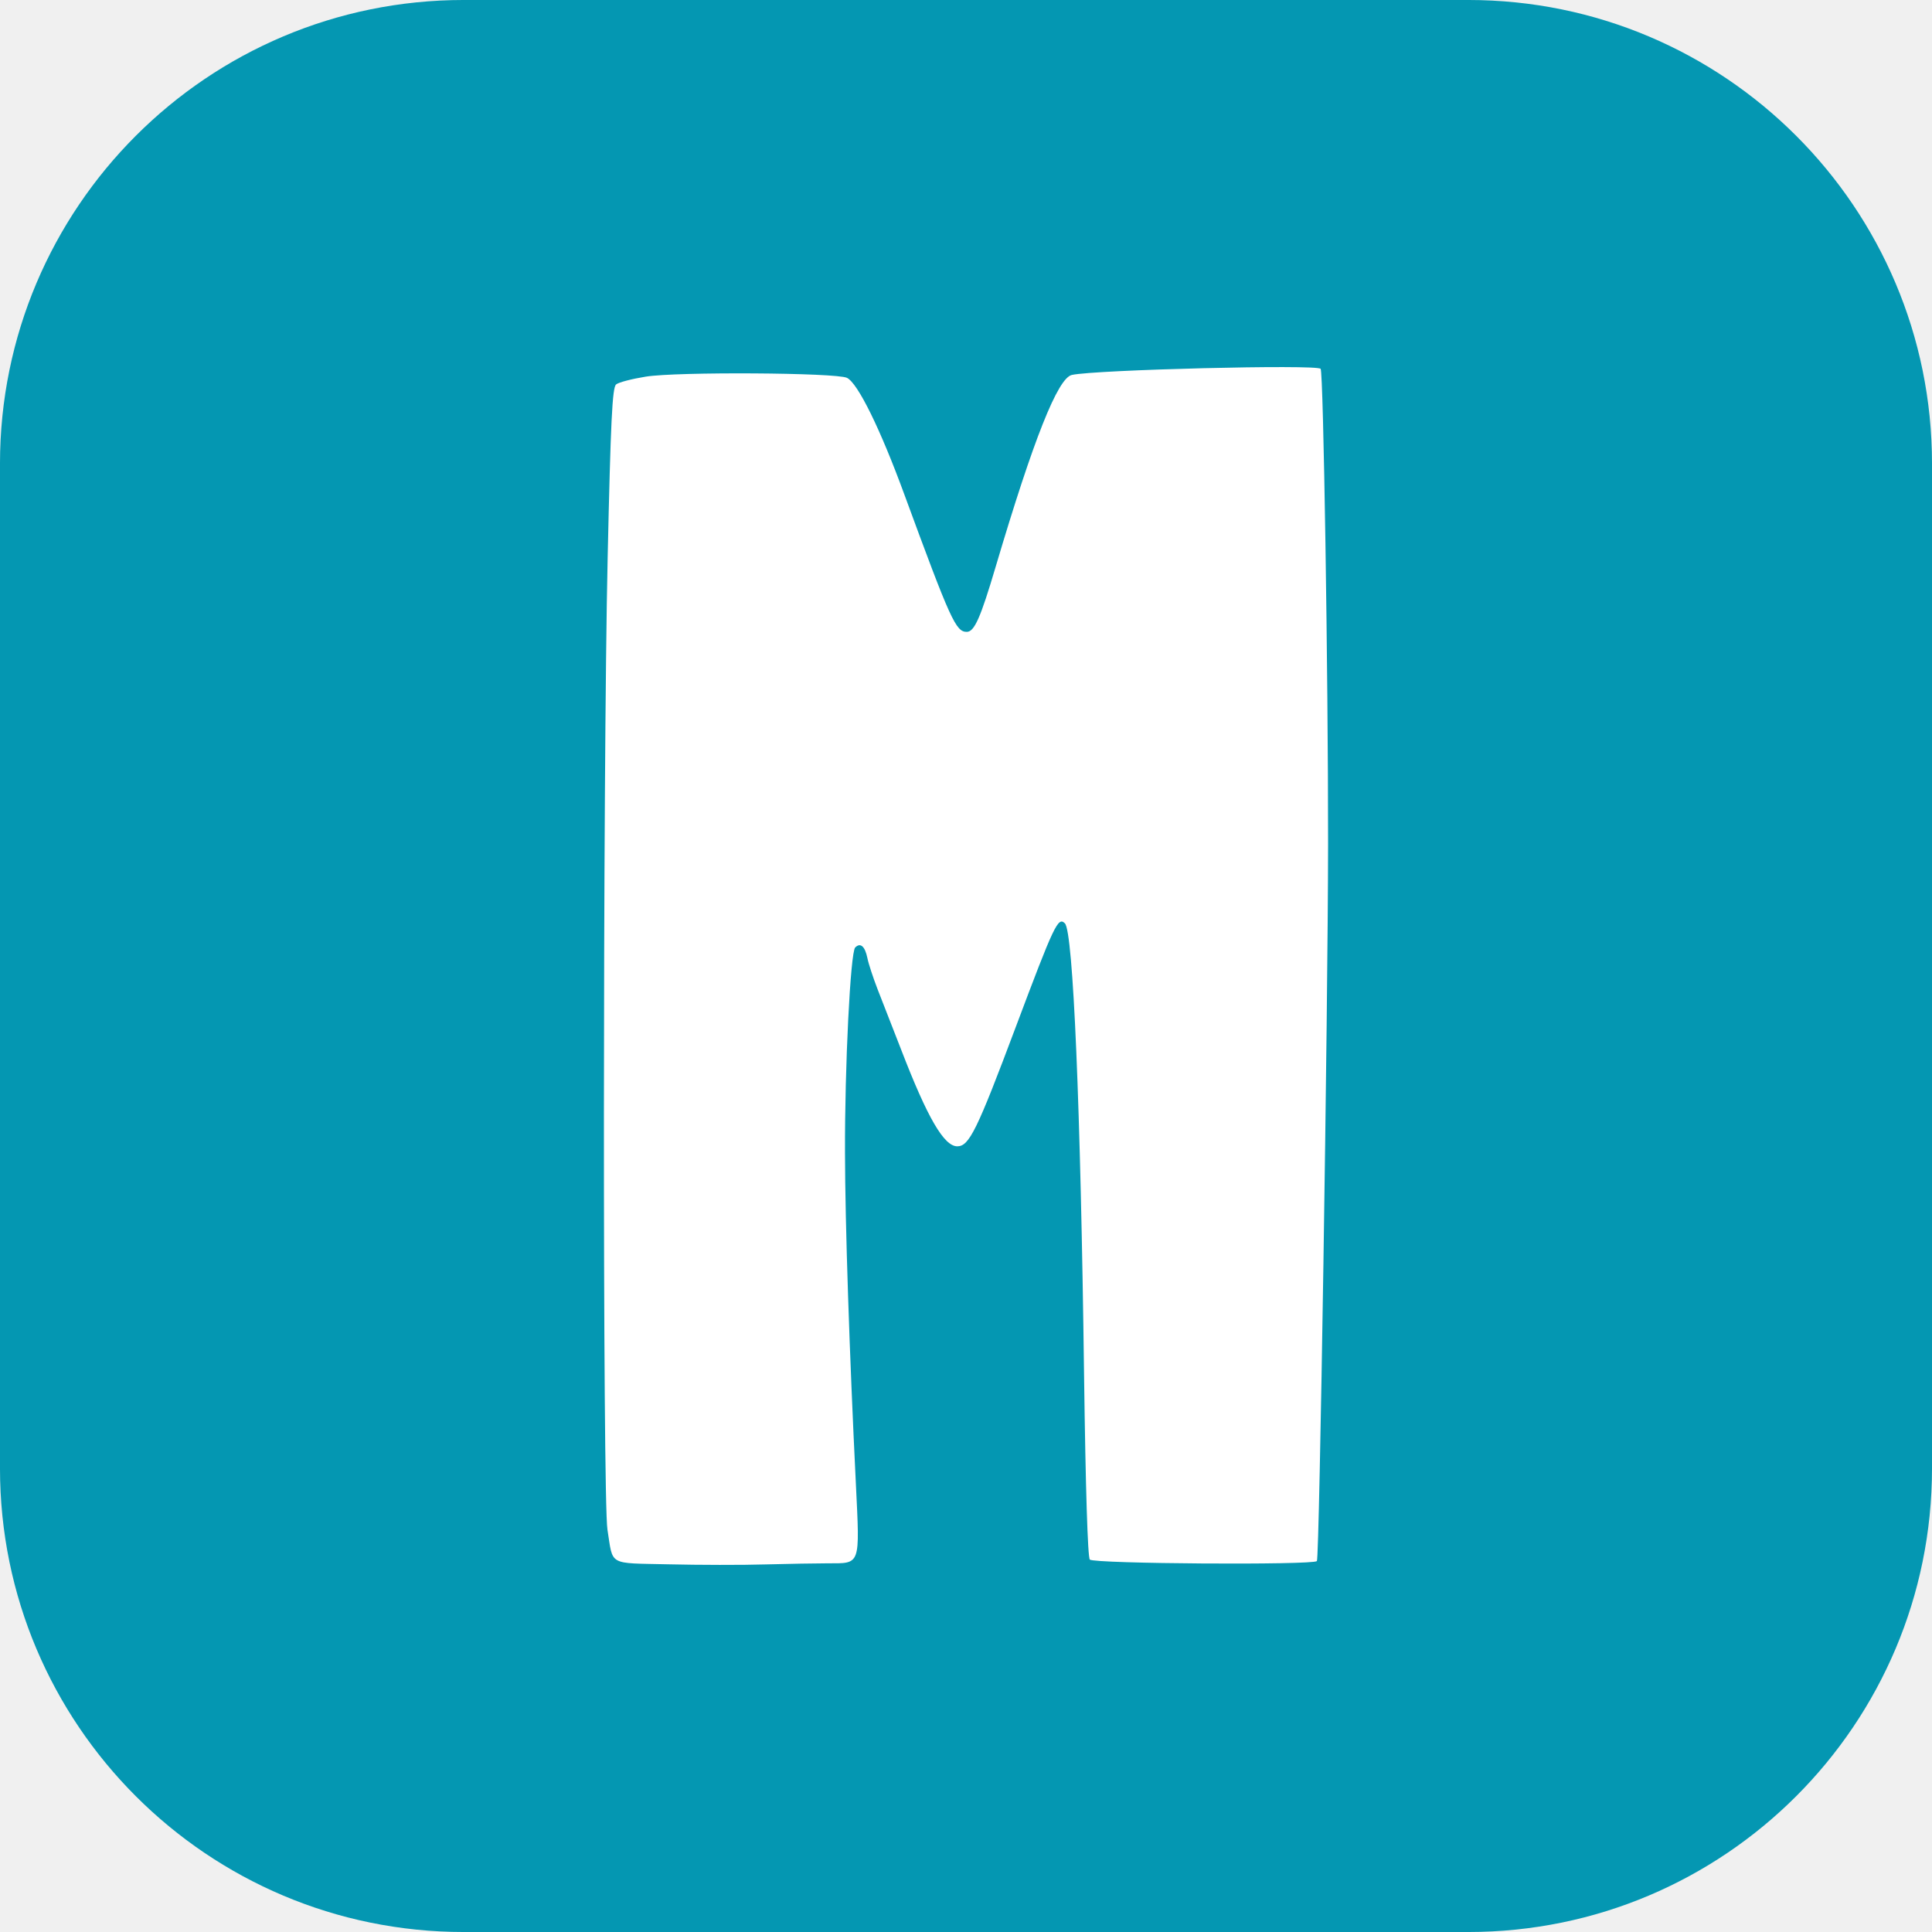
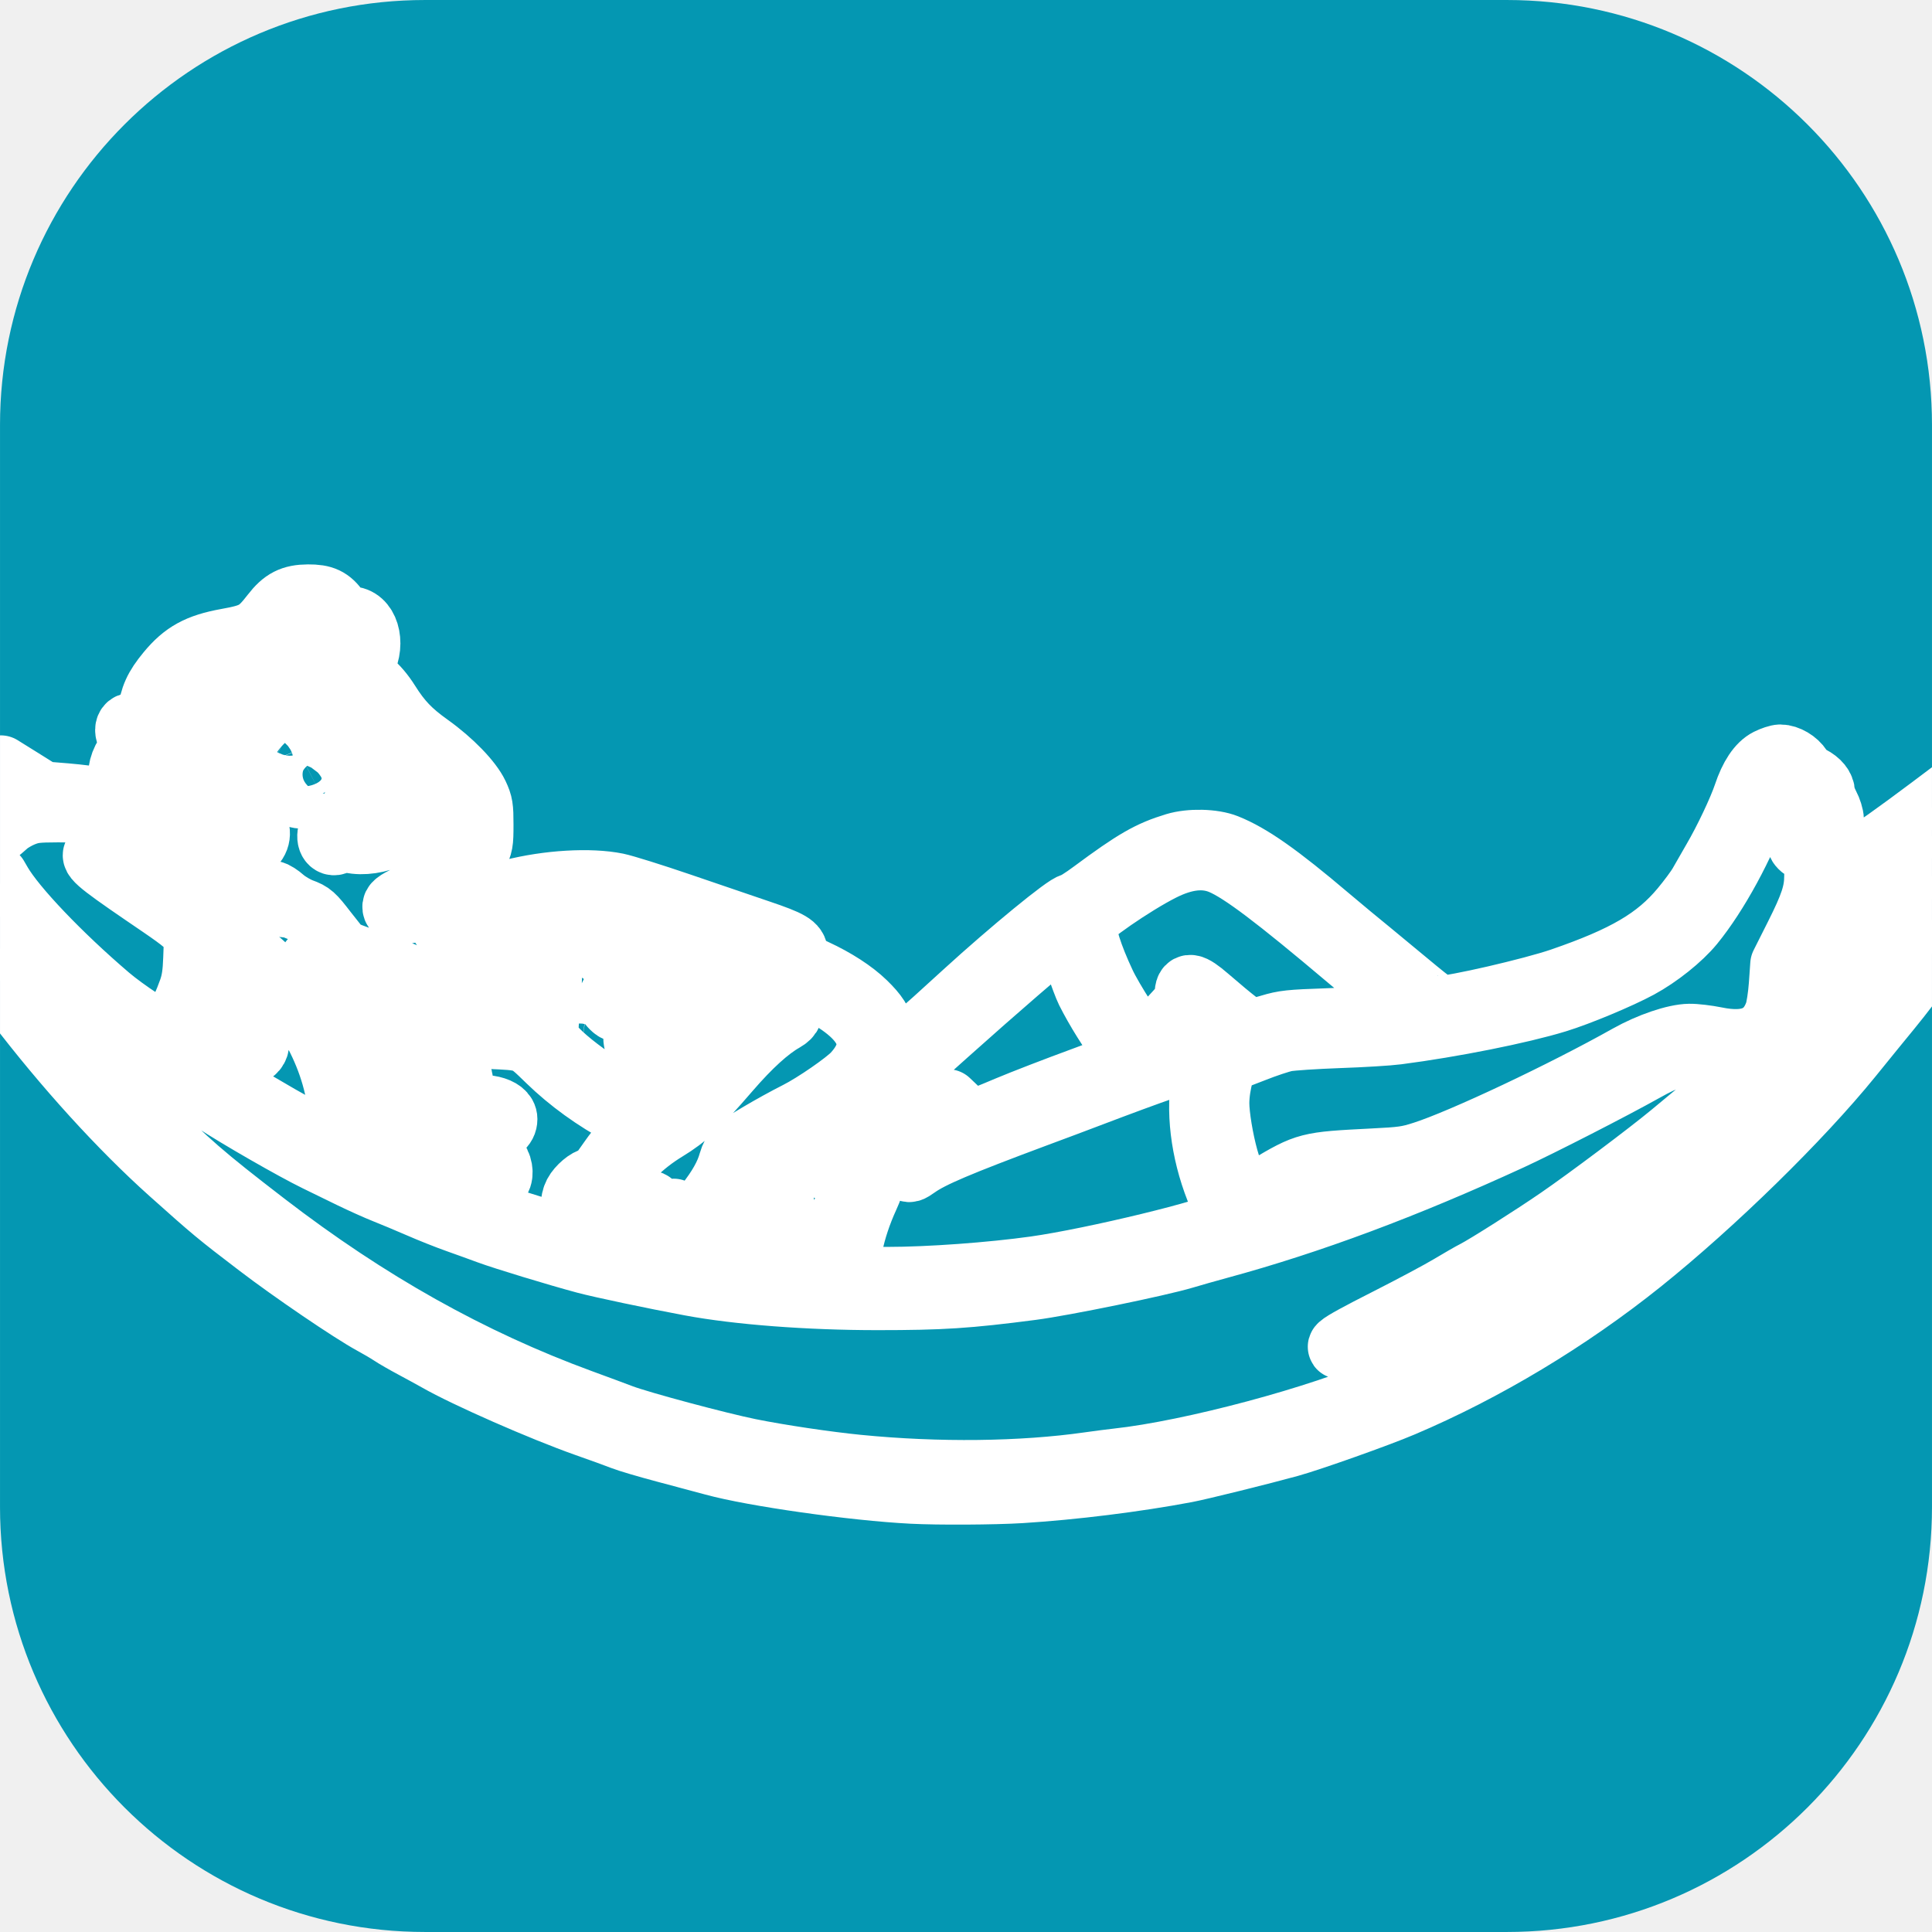
- <svg xmlns="http://www.w3.org/2000/svg" viewBox="-29.87 426.69 191.53 191.53" width="191.53" height="191.53">
-   <rect x="-29.871" y="426.689" width="191.532" height="191.532" rx="45.968" fill="#0497B2" />
-   <path d="M52.19 581.67C55.48 581.67 55.37 581.95 54.98 573.83C54.34 560.90 53.91 547.88 53.90 541.00C53.87 532.37 54.44 521.10 54.91 520.62C55.43 520.10 55.88 520.50 56.12 521.67C56.23 522.23 56.69 523.62 57.13 524.76C57.58 525.90 58.63 528.59 59.46 530.73C62.08 537.53 63.72 540.33 65.03 540.33C66.21 540.33 66.98 538.76 70.83 528.50C74.65 518.33 75.02 517.55 75.70 518.23C76.52 519.05 77.26 536.38 77.60 563.07C77.75 574.24 77.96 581.09 78.17 581.30C78.58 581.72 100.27 581.86 100.68 581.45C100.94 581.20 101.78 526.80 101.79 510.33C101.80 493.43 101.33 463.53 101.05 463.25C100.60 462.80 78.76 463.34 76.39 463.86C75.00 464.16 72.59 470.22 68.85 482.83C67.33 487.97 66.72 489.33 65.97 489.33C64.89 489.33 64.37 488.19 59.82 475.81C57.40 469.20 55.18 464.69 54.10 464.15C53.06 463.63 37.19 463.53 34.14 464.03C32.78 464.25 31.46 464.59 31.21 464.80C30.83 465.10 30.67 468.39 30.37 482.00C29.89 503.39 29.87 575.33 30.35 578.33C30.93 581.97 30.33 581.63 36.44 581.77C39.40 581.84 43.71 581.85 46.00 581.78C48.29 581.72 51.08 581.67 52.19 581.67Z" fill="#FFFFFF" fill-rule="evenodd" />
+ <svg xmlns="http://www.w3.org/2000/svg" viewBox="211.85 74.97 363.64 363.64" width="363.64" height="363.64">
+   <defs>
+     <clipPath id="f6">
+       <rect x="211.852" y="74.971" width="363.636" height="363.636" rx="80" />
+     </clipPath>
+   </defs>
+   <rect x="211.852" y="74.971" width="363.636" height="363.636" rx="80" fill="#0497B2" />
+   <g clip-path="url(#f6)">
+     <path d="M404.00 355.66C413.83 355.05 425.65 353.58 435.07 351.80C437.66 351.31 449.22 348.45 454.55 346.98C458.59 345.86 471.25 341.37 475.82 339.42C491.31 332.85 507.05 323.39 520.67 312.48C534.36 301.50 550.66 285.55 560.19 273.81C563.88 269.25 565.60 267.15 567.50 264.83C571.82 259.57 578.52 250.39 586.07 239.35L588.00 236.54L588.00 226.89L588.00 217.25L586.92 218.14C585.22 219.53 580.91 222.83 575.31 227.02C562.59 236.56 556.67 240.27 556.67 238.70C556.67 238.58 556.97 237.62 557.33 236.58C557.70 235.54 558.00 234.30 558.00 233.83C558.00 233.36 557.70 232.39 557.33 231.67C556.97 230.95 556.67 229.85 556.67 229.23C556.67 228.61 556.29 227.39 555.83 226.53C555.38 225.67 555.00 224.63 555.00 224.22C555.00 223.15 554.14 222.09 552.68 221.34C551.98 220.98 551.08 220.17 550.70 219.55C549.94 218.33 548.25 217.33 546.94 217.33C546.50 217.33 545.47 217.67 544.65 218.08C542.93 218.95 541.44 221.18 540.31 224.58C539.35 227.44 536.66 233.14 534.50 236.83C533.54 238.48 532.35 240.55 531.86 241.43C531.36 242.31 529.83 244.38 528.46 246.02C523.69 251.75 517.77 255.23 505.67 259.39C500.18 261.27 485.53 264.65 482.77 264.66C482.56 264.67 480.61 263.20 478.44 261.41C470.42 254.77 467.24 252.14 466.05 251.18C465.38 250.63 463.48 249.04 461.83 247.65C452.48 239.71 447.20 236.00 442.67 234.19C440.22 233.21 435.87 233.11 433.07 233.96C428.23 235.43 425.48 237.01 417.54 242.89C415.74 244.24 413.98 245.33 413.65 245.33C412.66 245.33 402.06 254.03 393.52 261.83C383.97 270.56 383.59 270.88 382.00 271.14C378.91 271.65 378.99 271.69 378.35 269.61C377.58 267.15 376.76 265.88 374.60 263.78C372.42 261.66 369.06 259.48 365.27 257.73C362.45 256.43 361.67 255.70 361.67 254.39C361.67 252.95 360.55 252.29 354.82 250.35C351.71 249.30 344.97 247.00 339.83 245.24C334.70 243.49 329.34 241.81 327.93 241.52C322.90 240.50 314.99 240.97 308.22 242.69C305.87 243.30 305.29 243.32 302.22 242.98C297.91 242.50 297.33 242.39 297.33 242.02C297.33 241.86 298.02 240.92 298.85 239.94C299.69 238.97 300.85 237.20 301.44 236.01C302.44 233.98 302.50 233.63 302.50 230.17C302.50 226.87 302.41 226.31 301.59 224.55C300.40 222.03 296.78 218.29 292.67 215.35C288.98 212.72 287.13 210.77 284.88 207.20C283.89 205.62 282.63 204.14 281.65 203.39C280.76 202.72 279.94 201.91 279.83 201.60C279.72 201.29 279.94 200.44 280.31 199.72C282.27 195.87 280.87 191.33 277.72 191.33C276.61 191.33 276.34 191.16 275.42 189.85C273.96 187.78 272.69 187.18 269.83 187.20C266.79 187.22 265.19 188.04 263.23 190.58C260.52 194.07 259.63 194.58 254.55 195.50C249.19 196.47 246.48 197.96 243.50 201.57C241.15 204.42 240.39 206.12 239.88 209.60C239.43 212.72 239.06 213.16 237.84 212.01C236.18 210.45 234.97 212.08 236.37 213.98L237.12 214.99L236.11 216.41C234.62 218.50 234.23 220.02 234.41 223.07C234.52 224.98 234.45 225.77 234.15 225.89C233.93 225.97 232.60 225.81 231.20 225.52C229.79 225.23 226.67 224.83 224.24 224.63L219.83 224.27L215.92 221.82L212.00 219.38L212.00 221.11C212.00 222.69 212.10 222.92 213.22 223.86C214.65 225.06 214.57 225.90 213.01 226.22C212.00 226.42 212.00 226.42 212.00 228.74L212.00 231.07L213.14 230.07C213.77 229.52 215.15 228.72 216.22 228.30C217.91 227.64 218.77 227.53 222.67 227.52C226.81 227.52 227.57 227.62 232.26 228.81L237.36 230.10L239.25 232.06C240.29 233.14 242.09 234.63 243.24 235.38C245.39 236.78 245.47 236.92 245.82 239.67C245.93 240.50 246.38 241.96 246.83 242.93C247.52 244.41 247.57 244.73 247.16 244.88C246.86 245.00 244.08 243.33 240.25 240.77C233.99 236.57 231.15 235.08 230.16 235.46C228.73 236.00 230.00 237.13 238.83 243.17C249.26 250.29 248.77 249.68 248.57 255.33C248.47 258.20 248.24 259.71 247.67 261.33C245.98 266.12 243.90 269.33 242.48 269.33C241.57 269.33 235.31 265.22 232.23 262.59C223.08 254.78 214.55 245.83 211.89 241.25L211.17 240.01L208.71 240.00C206.35 240.00 206.27 240.02 206.71 240.64C214.43 251.51 223.34 260.59 237.00 271.53C238.38 272.63 240.25 274.04 241.17 274.66C242.08 275.28 243.49 276.32 244.30 276.98C245.10 277.63 246.63 278.69 247.70 279.33C248.76 279.97 250.73 281.22 252.07 282.10C256.59 285.08 267.20 291.17 271.50 293.26C272.78 293.89 275.63 295.28 277.83 296.35C280.03 297.42 282.96 298.73 284.33 299.27C285.71 299.81 288.59 301.02 290.74 301.95C292.89 302.89 296.11 304.17 297.91 304.80C299.70 305.43 302.37 306.40 303.83 306.94C306.69 308.00 316.81 311.08 322.00 312.47C325.04 313.28 334.84 315.35 341.83 316.65C350.76 318.32 364.05 319.33 377.00 319.33C389.13 319.33 393.92 319.02 406.00 317.45C412.01 316.67 429.94 312.99 434.70 311.56C436.24 311.10 439.22 310.25 441.33 309.68C458.46 305.03 476.33 298.36 496.17 289.23C501.89 286.59 515.33 279.71 521.38 276.32C525.55 273.98 527.87 273.22 530.83 273.23C532.30 273.24 534.10 273.41 534.83 273.62C535.57 273.83 537.32 274.00 538.73 274.00C540.14 274.00 541.38 274.15 541.49 274.32C541.60 274.50 541.44 275.03 541.14 275.50C540.61 276.31 535.33 281.15 531.57 284.28C530.62 285.07 528.33 286.97 526.50 288.49C522.25 292.02 510.74 300.66 505.31 304.39C500.57 307.66 491.60 313.35 489.54 314.40C488.78 314.78 486.67 316.00 484.83 317.10C483.00 318.21 477.61 321.08 472.86 323.49C462.44 328.77 461.43 329.69 468.67 327.32C478.89 323.99 494.32 316.06 505.45 308.44C507.50 307.04 510.44 305.03 512.00 303.96C517.35 300.30 525.58 293.86 533.00 287.52C542.47 279.43 556.25 266.14 562.95 258.64C569.78 250.97 575.99 243.66 579.74 238.83C582.90 234.77 587.47 229.58 587.59 229.93C587.70 230.28 584.78 235.15 583.36 236.99C582.86 237.64 581.64 239.37 580.65 240.83C578.48 244.04 569.45 256.37 566.37 260.33C557.35 271.95 545.42 284.87 532.65 296.85C523.16 305.75 510.64 315.57 501.83 321.01C495.37 325.00 491.72 327.12 487.96 329.09C485.69 330.27 483.31 331.55 482.67 331.93C482.02 332.31 480.15 333.17 478.50 333.84C476.85 334.51 474.30 335.60 472.83 336.26C460.58 341.75 436.12 348.30 422.17 349.82C421.07 349.94 418.67 350.25 416.83 350.51C404.17 352.32 388.42 352.50 373.33 351.01C367.37 350.42 358.52 349.10 352.93 347.97C347.07 346.78 332.28 342.82 328.83 341.51C327.55 341.02 324.10 339.74 321.17 338.67C300.41 331.06 281.08 320.22 261.72 305.33C250.07 296.36 247.20 293.88 238.76 285.40C230.95 277.57 228.22 274.52 221.23 265.83C214.28 257.19 208.27 248.65 204.19 241.58C203.27 240.00 203.27 240.00 201.47 240.00C200.48 240.00 199.67 240.10 199.67 240.22C199.67 241.47 209.30 256.26 214.95 263.67C224.13 275.71 234.55 287.17 243.99 295.62C252.12 302.89 252.82 303.47 260.50 309.33C266.99 314.29 278.03 321.79 281.98 323.94C283.18 324.59 284.77 325.52 285.50 326.01C286.23 326.50 288.11 327.58 289.67 328.41C291.22 329.24 293.25 330.35 294.17 330.87C299.62 333.99 313.95 340.28 322.17 343.18C324.92 344.14 327.99 345.26 329.00 345.66C330.01 346.06 333.61 347.13 337.00 348.03C340.39 348.93 344.52 350.03 346.17 350.48C353.71 352.55 372.50 355.21 383.50 355.77C388.48 356.03 398.99 355.97 404.00 355.66ZM363.50 315.43C363.13 315.33 362.21 314.69 361.45 313.99C360.70 313.29 359.61 312.48 359.04 312.19C357.64 311.46 357.73 311.10 359.42 310.66C363.21 309.68 363.88 309.23 363.55 307.89C363.19 306.47 360.72 305.91 358.45 306.73C357.84 306.95 357.25 307.03 357.14 306.92C357.02 306.80 357.47 306.04 358.13 305.23C359.48 303.58 359.70 302.10 358.72 301.22C357.08 299.73 353.76 301.44 352.52 304.40C351.83 306.06 351.43 306.22 350.39 305.24C349.90 304.79 349.16 304.24 348.75 304.03C347.68 303.48 347.82 302.63 349.31 300.50C350.03 299.46 350.96 297.51 351.39 296.11C352.51 292.45 352.36 292.50 359.54 293.35C366.00 294.11 369.04 295.04 371.34 296.96C372.42 297.86 372.46 297.96 372.09 299.04C371.88 299.66 371.17 301.70 370.52 303.58C369.02 307.92 368.65 309.53 368.38 312.83L368.17 315.50L366.17 315.55C365.07 315.58 363.87 315.53 363.50 315.43ZM372.13 314.82C370.91 312.96 372.23 306.43 375.07 300.23C376.46 297.22 376.24 296.54 373.43 295.12C372.29 294.54 371.17 293.99 370.93 293.91C369.87 293.53 371.40 292.50 374.85 291.28C376.86 290.57 378.75 289.69 379.04 289.34C379.34 288.98 379.83 287.60 380.13 286.26C380.43 284.93 381.27 281.96 381.99 279.66L383.31 275.49L390.07 269.44C399.60 260.92 408.32 253.39 411.59 250.86C412.40 250.23 412.43 250.23 412.88 250.84C413.13 251.18 413.33 251.66 413.33 251.90C413.33 252.72 415.74 259.81 416.58 261.50C418.30 264.93 421.08 269.38 422.84 271.53C423.85 272.75 424.66 273.84 424.66 273.96C424.64 274.65 423.32 275.25 415.50 278.11C410.73 279.86 404.48 282.27 401.60 283.48C394.35 286.52 394.75 286.50 392.29 284.15L390.26 282.22L389.68 282.99C389.15 283.68 388.93 283.73 387.27 283.53C385.88 283.35 385.35 283.41 385.05 283.77C384.52 284.41 385.02 284.79 387.21 285.44C391.69 286.76 392.11 287.79 388.76 289.21C386.24 290.28 382.90 292.60 382.32 293.69C382.01 294.27 382.04 294.51 382.46 294.93C382.94 295.41 383.11 295.37 384.41 294.45C387.11 292.54 392.27 290.35 406.83 284.92C410.32 283.63 414.52 282.05 416.17 281.42C429.75 276.26 435.46 274.30 437.09 274.23C438.50 274.17 438.50 274.17 438.47 275.33C438.45 275.97 438.28 278.05 438.08 279.94C437.37 286.62 438.83 294.44 442.10 301.45C443.42 304.28 443.45 304.42 442.86 304.86C440.54 306.55 417.71 312.09 406.67 313.65C398.38 314.81 386.74 315.66 378.92 315.66L372.68 315.67L372.13 314.82ZM342.78 312.81C342.67 312.52 342.75 312.11 342.96 311.90C343.44 311.42 344.45 311.96 344.61 312.79C344.75 313.52 343.06 313.54 342.78 312.81ZM338.07 311.93C337.49 311.36 337.57 310.00 338.36 306.61C339.13 303.37 339.05 302.27 338.11 303.05C337.81 303.30 337.30 304.10 336.98 304.83C336.48 305.99 336.20 307.08 335.47 310.92C335.36 311.48 335.09 311.67 334.39 311.67C333.88 311.67 333.29 311.49 333.07 311.27C332.38 310.58 332.63 308.07 333.71 304.80C334.76 301.63 334.79 301.09 333.86 301.44C333.10 301.73 332.07 304.01 331.24 307.22C330.40 310.50 329.79 311.18 328.65 310.15C327.74 309.33 327.90 307.86 329.41 303.26C330.20 300.85 330.38 299.91 330.10 299.63C329.50 299.03 328.99 299.60 327.81 302.14C326.82 304.29 326.50 305.33 325.84 308.44C325.69 309.17 325.48 309.35 324.90 309.27C324.30 309.19 324.15 308.92 324.07 307.79C323.91 305.67 325.22 301.15 326.94 297.84C328.97 293.94 332.56 290.33 337.21 287.50C340.94 285.23 343.02 283.27 348.98 276.37C352.98 271.74 356.47 268.57 359.33 266.96C360.78 266.14 361.00 265.24 359.79 265.07C358.69 264.91 355.47 266.17 353.65 267.48C351.75 268.84 351.17 268.94 350.66 267.99C349.65 266.10 353.37 259.72 356.41 258.14C357.24 257.70 357.53 257.75 360.24 258.87C374.65 264.83 378.61 270.68 372.61 277.19C371.12 278.80 365.21 282.89 362.00 284.51C357.41 286.84 351.42 290.37 350.61 291.23C350.12 291.74 349.55 292.84 349.33 293.66C348.70 296.03 347.23 298.65 344.84 301.66C342.15 305.05 341.85 305.60 341.17 308.52C340.38 311.95 339.28 313.15 338.07 311.93ZM344.10 308.45C343.86 307.83 344.61 306.29 345.25 306.08C345.74 305.92 346.68 307.91 346.43 308.57C346.18 309.21 344.36 309.11 344.10 308.45ZM319.17 308.09C317.33 307.64 306.47 304.29 303.94 303.39C300.28 302.10 297.77 300.83 297.39 300.08C296.88 299.07 296.25 294.29 296.58 293.95C296.78 293.76 297.66 294.22 298.91 295.16C302.10 297.55 304.16 298.19 305.50 297.21C306.34 296.59 306.28 294.65 305.40 293.43C305.03 292.92 303.87 291.90 302.82 291.17C301.77 290.43 300.92 289.68 300.93 289.50C300.94 289.32 301.98 288.90 303.22 288.56C305.84 287.87 307.00 286.96 307.00 285.60C307.00 283.58 302.80 282.61 299.33 283.83C296.97 284.67 296.98 284.69 298.20 280.27C298.79 278.10 298.79 278.03 298.19 277.36C297.39 276.47 295.83 276.47 294.40 277.34C293.31 278.00 291.68 280.83 291.67 282.06C291.66 283.17 290.92 283.06 289.55 281.74C287.82 280.08 287.02 279.67 285.52 279.67C282.43 279.67 282.10 283.55 285.03 285.52C286.53 286.53 286.46 286.91 284.67 287.50C283.78 287.79 282.41 288.50 281.63 289.06C279.96 290.28 279.21 290.05 279.08 288.30C278.51 280.34 277.29 275.57 274.28 269.50C272.96 266.85 271.97 264.58 272.08 264.47C272.46 264.10 273.27 264.83 275.26 267.33C277.99 270.79 278.49 271.19 279.42 270.75C279.83 270.55 281.41 269.26 282.93 267.86C284.44 266.47 285.90 265.33 286.16 265.33C286.76 265.33 287.18 266.11 287.48 267.78C287.80 269.56 288.33 270.62 289.02 270.84C289.34 270.94 291.53 270.78 293.89 270.47C297.17 270.04 299.37 269.96 303.33 270.14C311.16 270.48 310.74 270.32 315.09 274.54C319.11 278.44 323.85 281.86 329.08 284.66C331.25 285.81 332.33 286.58 332.33 286.96C332.33 287.27 331.60 288.09 330.70 288.78C329.78 289.48 328.14 291.35 326.95 293.05C324.40 296.70 324.13 297.00 323.34 297.00C322.53 297.00 320.78 298.49 320.15 299.69C319.41 301.13 319.57 302.40 320.70 304.12C321.54 305.39 321.70 305.89 321.53 306.81C321.41 307.43 321.08 308.03 320.80 308.13C320.24 308.35 320.19 308.35 319.17 308.09ZM453.67 301.02C453.67 299.43 458.70 297.19 463.02 296.86C467.41 296.52 468.27 297.14 465.08 298.34C461.23 299.81 455.29 301.67 454.49 301.67C453.90 301.67 453.67 301.49 453.67 301.02ZM445.74 300.38C445.19 300.03 443.58 296.10 442.70 292.94C441.76 289.55 441.00 284.95 441.00 282.61C441.00 279.10 442.36 274.33 443.36 274.33C443.54 274.33 445.54 273.59 447.80 272.69C450.06 271.79 452.79 270.88 453.87 270.67C454.95 270.46 459.43 270.17 463.83 270.01C468.23 269.86 473.18 269.56 474.83 269.34C485.24 267.99 497.97 265.45 504.83 263.35C508.98 262.08 516.62 258.89 520.30 256.90C523.98 254.91 528.16 251.57 530.40 248.83C534.97 243.24 539.95 234.09 542.90 225.83C544.06 222.60 545.00 221.02 546.10 220.45C547.92 219.51 549.24 220.79 548.01 222.32C546.32 224.41 545.60 225.71 545.55 226.73C545.49 228.15 546.07 228.15 547.13 226.72C548.14 225.34 549.93 224.00 550.74 224.00C551.95 224.00 551.77 224.99 550.28 226.59C549.47 227.46 548.60 228.66 548.35 229.27C547.96 230.24 547.97 230.44 548.43 230.91C548.91 231.39 549.03 231.36 549.73 230.52C552.11 227.68 552.24 227.56 552.79 227.77C553.92 228.20 553.77 228.99 552.25 230.62C550.44 232.54 550.05 233.53 550.80 234.27C551.28 234.76 551.44 234.70 552.67 233.49C553.77 232.42 554.12 232.25 554.59 232.54C555.48 233.10 555.45 234.45 554.52 236.29C553.89 237.53 553.67 238.50 553.67 239.92C553.67 242.95 552.86 245.41 549.96 251.17L547.28 256.50L547.01 260.33C546.86 262.44 546.49 264.83 546.19 265.64C544.53 270.21 540.92 271.74 534.79 270.48C533.16 270.15 530.93 269.88 529.83 269.90C527.14 269.93 522.34 271.56 518.33 273.81C506.09 280.69 487.10 289.65 479.78 292.00C476.83 292.95 475.85 293.09 470.17 293.37C457.96 293.99 457.86 294.02 450.37 298.46C446.44 300.79 446.41 300.81 445.74 300.38ZM290.64 297.80C290.26 297.34 290.30 297.07 290.89 296.05C291.89 294.33 292.55 294.31 292.83 295.99C293.08 297.49 292.66 298.33 291.67 298.33C291.34 298.33 290.88 298.09 290.64 297.80ZM283.12 294.85C281.66 294.22 281.42 293.67 282.29 292.97C283.02 292.38 286.12 291.33 287.13 291.33C288.02 291.33 287.74 292.16 286.31 293.79C284.82 295.47 284.67 295.52 283.12 294.85ZM360.67 291.05C357.67 290.68 357.33 290.05 359.62 289.10C360.97 288.55 365.50 286.03 369.33 283.71C370.89 282.77 373.06 280.96 375.07 278.93C379.62 274.34 380.70 274.52 379.02 279.59C378.49 281.19 377.81 283.40 377.51 284.50C377.20 285.60 376.78 286.74 376.56 287.03C375.96 287.85 373.85 288.82 370.17 289.97C366.62 291.08 363.65 291.42 360.67 291.05ZM272.50 289.63C263.01 284.72 245.98 274.30 245.53 273.12C245.37 272.70 248.54 268.33 249.01 268.33C249.18 268.33 249.56 269.20 249.87 270.25C250.65 272.97 251.24 274.00 252.02 274.00C252.76 274.00 253.33 272.85 253.33 271.33C253.33 269.83 253.91 269.83 255.52 271.31C257.46 273.10 258.37 273.52 259.29 273.02C261.09 272.06 260.44 269.04 257.99 266.93C255.73 264.98 255.76 264.78 258.50 264.18C260.18 263.81 261.00 263.09 261.00 261.99C261.00 260.22 259.17 259.00 256.52 259.00C255.35 259.00 254.97 258.84 254.54 258.17C254.06 257.45 253.90 257.40 253.16 257.73C252.71 257.94 252.24 258.02 252.13 257.91C251.77 257.54 251.35 250.52 251.67 250.20C252.12 249.75 253.00 250.23 257.04 253.12C266.71 260.04 273.64 270.69 275.49 281.46C276.02 284.51 276.11 287.87 275.70 289.33C275.40 290.42 274.24 290.53 272.50 289.63ZM333.83 284.61C323.50 278.93 315.47 272.81 314.78 270.09C314.67 269.65 314.75 267.69 314.95 265.73C315.16 263.77 315.36 260.65 315.40 258.79C315.49 255.06 315.29 254.52 313.62 254.16C311.99 253.80 312.08 253.11 313.99 251.18C316.08 249.06 315.99 248.62 313.15 247.02C312.13 246.44 311.35 245.79 311.42 245.57C311.60 245.02 313.97 244.47 318.07 244.03C321.93 243.61 326.46 244.02 327.32 244.86C327.75 245.28 327.68 245.46 326.74 246.32C325.73 247.24 325.49 247.83 325.66 249.00C325.83 250.18 328.17 250.36 330.09 249.33C331.77 248.43 332.33 248.48 332.33 249.52C332.33 250.82 332.93 251.67 333.84 251.67C334.28 251.67 335.31 252.14 336.13 252.71C337.78 253.87 338.82 253.85 340.05 252.62C340.60 252.06 340.70 251.67 340.54 250.65C340.42 249.93 340.48 249.28 340.66 249.17C341.33 248.75 354.02 253.01 355.12 254.02C355.71 254.56 355.68 254.62 354.40 255.66C352.72 257.00 349.63 261.27 348.45 263.86C347.21 266.59 346.89 266.78 345.47 265.56C344.63 264.84 344.60 264.71 344.97 263.59C345.29 262.61 345.27 262.17 344.87 261.20C344.26 259.74 343.37 259.63 341.94 260.83C340.27 262.23 340.62 262.39 332.34 256.51C322.85 249.76 321.00 248.80 321.00 250.62C321.00 251.04 321.85 251.89 323.42 253.03C330.44 258.14 331.67 259.10 331.67 259.49C331.67 259.73 331.08 259.99 330.28 260.10C328.57 260.33 327.33 261.21 326.76 262.62C326.36 263.60 326.39 263.75 327.11 264.48C327.83 265.19 328.11 265.25 330.12 265.09C332.18 264.92 332.33 264.96 332.33 265.58C332.33 265.95 332.09 266.83 331.80 267.53C331.06 269.29 331.32 271.92 332.31 272.71C333.44 273.63 334.34 273.05 335.67 270.55C336.31 269.34 337.00 268.34 337.21 268.34C337.42 268.34 337.77 268.79 338.00 269.34C338.50 270.54 340.05 271.92 341.24 272.22C342.41 272.51 343.00 271.64 343.00 269.60C343.00 268.54 343.14 268.00 343.42 268.01C343.65 268.01 344.88 268.65 346.17 269.43C347.74 270.38 348.53 271.08 348.60 271.57C348.68 272.08 347.82 273.32 345.60 275.88C340.52 281.76 338.92 283.36 337.26 284.20C335.53 285.08 334.83 285.16 333.83 284.61ZM329.81 280.13C330.49 279.87 330.49 278.54 329.81 277.98C328.77 277.11 327.46 278.79 328.35 279.85C328.79 280.38 329.03 280.43 329.81 280.13ZM322.17 272.50C322.17 271.69 322.01 271.48 321.35 271.39C320.29 271.23 319.55 272.17 320.04 273.07C320.27 273.50 320.66 273.67 321.27 273.60C322.02 273.52 322.17 273.34 322.17 272.50ZM433.43 271.30C433.14 271.01 433.13 270.71 433.39 270.20C433.92 269.15 437.08 266.00 437.59 266.00C438.25 266.00 441.33 268.75 441.33 269.33C441.33 269.69 440.39 270.07 438.08 270.64C436.30 271.08 434.61 271.50 434.33 271.57C434.06 271.64 433.65 271.52 433.43 271.30ZM426.59 270.98C425.72 270.47 421.06 263.23 419.60 260.10C417.16 254.90 415.83 250.70 415.96 248.62C416.03 247.57 425.18 241.24 430.51 238.56C434.87 236.36 438.58 235.97 441.83 237.36C445.62 238.99 452.02 243.82 465.67 255.35C467.41 256.82 469.96 258.93 471.33 260.04C474.46 262.56 476.67 264.61 476.67 265.00C476.67 265.16 476.48 265.41 476.25 265.55C475.35 266.11 469.12 266.72 461.67 266.98C454.65 267.22 453.53 267.34 450.91 268.13C449.30 268.61 447.67 269.00 447.27 269.00C446.58 269.00 444.19 267.18 439.05 262.74C436.09 260.19 435.17 260.06 435.17 262.20C435.17 263.48 434.93 263.82 431.55 267.45C429.56 269.59 427.76 271.33 427.55 271.32C427.34 271.32 426.91 271.16 426.59 270.98ZM290.05 268.72C289.65 268.31 289.25 267.16 288.98 265.62C288.50 262.83 288.23 262.33 287.16 262.33C286.37 262.33 283.15 264.54 280.76 266.71C279.86 267.53 279.17 267.92 278.83 267.79C278.54 267.67 277.53 266.44 276.59 265.04C275.64 263.64 273.85 261.09 272.60 259.36C271.34 257.63 270.37 256.06 270.43 255.86C270.68 255.12 272.00 255.34 276.19 256.85C278.56 257.69 283.05 259.26 286.17 260.32C296.51 263.85 304.00 267.02 304.00 267.88C304.00 268.24 303.16 268.33 299.92 268.34C296.21 268.34 292.95 268.65 291.32 269.17C290.94 269.29 290.45 269.11 290.05 268.72ZM312.27 266.42C311.99 266.10 310.67 263.66 309.33 261.00C305.38 253.13 302.33 249.02 299.31 247.49C296.42 246.03 296.84 245.23 300.33 245.53C303.42 245.81 305.78 246.44 308.76 247.80C311.78 249.19 312.20 249.79 310.80 250.79C307.57 253.12 307.54 254.19 310.67 255.10C311.86 255.45 313.04 255.90 313.28 256.10C313.64 256.39 313.71 257.55 313.62 261.39C313.49 266.49 313.22 267.52 312.27 266.42ZM549.80 265.42C549.92 264.55 550.11 262.48 550.22 260.83C550.33 259.18 550.55 257.59 550.70 257.30C550.85 257.01 553.04 255.14 555.57 253.14C561.28 248.64 571.43 240.19 574.36 237.51C579.28 233.00 581.71 230.93 581.88 231.11C582.25 231.48 577.99 237.10 574.14 241.32C573.22 242.33 572.09 243.63 571.64 244.21C568.21 248.61 550.67 267.00 549.91 267.00C549.70 267.00 549.66 266.39 549.80 265.42ZM304.32 265.03C302.22 264.16 300.01 263.19 299.40 262.88C298.80 262.56 296.33 261.57 293.90 260.68C291.48 259.79 288.75 258.73 287.83 258.33C286.92 257.92 284.01 256.86 281.38 255.97C278.75 255.09 276.37 254.17 276.09 253.94C275.81 253.71 274.46 252.05 273.08 250.26C270.76 247.25 270.42 246.95 268.61 246.29C267.53 245.89 266.00 244.99 265.19 244.29C264.39 243.58 263.48 243.00 263.17 243.00C262.86 243.00 262.01 243.51 261.27 244.14C259.04 246.05 255.83 246.43 253.18 245.10C252.62 244.82 251.52 243.97 250.74 243.22C246.23 238.86 249.18 232.51 255.01 234.02C258.02 234.79 258.78 234.78 259.55 233.94C260.84 232.55 260.70 230.75 259.18 229.06C257.82 227.55 257.33 226.41 257.33 224.71C257.33 222.95 255.88 220.24 254.09 218.67C253.26 217.94 252.44 217.33 252.29 217.33C252.13 217.33 252.00 217.05 252.00 216.71C252.00 216.24 252.46 215.93 253.73 215.51C257.19 214.38 259.79 211.86 260.22 209.24C260.47 207.68 260.86 207.47 264.00 207.24C267.67 206.97 270.12 205.94 272.17 203.78C273.11 202.80 274.10 202.00 274.39 202.00C275.00 202.00 278.00 204.22 278.00 204.68C278.00 204.85 277.41 205.29 276.68 205.66C274.98 206.52 274.39 207.53 275.14 208.28C275.60 208.74 275.82 208.75 276.75 208.37C277.35 208.13 278.49 207.79 279.29 207.60C281.13 207.17 282.02 207.76 283.63 210.47L284.76 212.37L283.30 213.71C281.86 215.03 281.80 215.05 279.92 214.84C277.87 214.62 277.63 214.81 278.58 215.97C279.55 217.14 280.99 217.35 283.04 216.62C286.63 215.33 286.75 215.31 287.56 215.84C288.45 216.42 288.83 217.62 288.48 218.72C288.35 219.14 287.35 220.42 286.25 221.56C285.16 222.69 284.37 223.78 284.49 223.98C284.80 224.49 286.21 224.42 287.32 223.84C288.44 223.26 290.48 220.88 290.97 219.57C291.18 219.04 291.57 218.67 291.93 218.67C292.91 218.67 297.42 223.57 298.51 225.80C300.37 229.65 299.66 233.92 296.53 237.72C294.40 240.30 292.36 241.86 288.69 243.70C286.41 244.84 285.98 245.18 286.06 245.78C286.20 246.76 287.91 246.90 290.39 246.15C291.43 245.83 292.51 245.66 292.79 245.77C293.08 245.88 293.69 246.72 294.15 247.64C294.62 248.56 295.47 249.84 296.04 250.49C297.03 251.62 297.16 251.67 298.67 251.47L300.26 251.26L301.56 253.05C303.56 255.79 305.44 258.90 307.13 262.26C308.65 265.29 308.91 266.14 308.41 266.46C308.26 266.54 306.42 265.90 304.32 265.03ZM265.50 254.54C263.14 253.80 260.22 251.65 260.95 251.20C261.40 250.92 268.44 251.66 268.82 252.03C269.30 252.49 267.72 255.05 267.00 254.97C266.91 254.96 266.23 254.77 265.50 254.54ZM555.33 248.02C555.33 247.55 556.27 244.04 556.48 243.69C556.58 243.53 557.38 242.98 558.25 242.48C560.16 241.37 567.98 236.30 569.83 234.96C581.75 226.35 578.35 230.53 563.86 242.29C557.32 247.61 555.33 248.94 555.33 248.02ZM258.17 238.70C258.17 237.22 254.27 236.16 252.39 237.14C250.72 238.00 251.01 238.66 253.08 238.69C254.05 238.70 255.13 238.85 255.50 239.01C256.48 239.44 258.17 239.25 258.17 238.70ZM275.59 233.28C275.89 232.98 276.42 232.99 277.84 233.30C282.55 234.36 289.44 231.33 291.44 227.33C292.10 226.00 292.23 225.43 291.98 224.96C291.46 223.99 290.75 224.21 289.86 225.62C288.01 228.56 283.75 230.99 279.98 231.26C277.94 231.40 277.49 231.33 276.66 230.71C275.11 229.57 274.33 229.85 273.88 231.72C273.49 233.36 274.55 234.32 275.59 233.28ZM272.27 224.53C274.22 223.52 275.23 221.44 274.62 219.68C273.99 217.86 272.67 217.99 272.67 219.87C272.67 220.52 272.52 221.32 272.34 221.65C271.97 222.35 270.34 223.00 268.98 223.00C267.17 223.00 266.49 223.69 267.40 224.60C267.95 225.15 271.16 225.10 272.27 224.53ZM263.42 217.58C263.95 216.43 264.83 215.32 265.95 214.38C267.77 212.86 268.09 211.92 267.01 211.34C266.22 210.92 264.29 211.61 263.06 212.77C261.42 214.29 260.56 217.12 261.20 218.81C261.63 219.91 262.60 219.37 263.42 217.58Z" fill="#FFFFFF" fill-rule="evenodd" stroke="#FFFFFF" stroke-width="12" stroke-linejoin="round" />
+   </g>
</svg>
